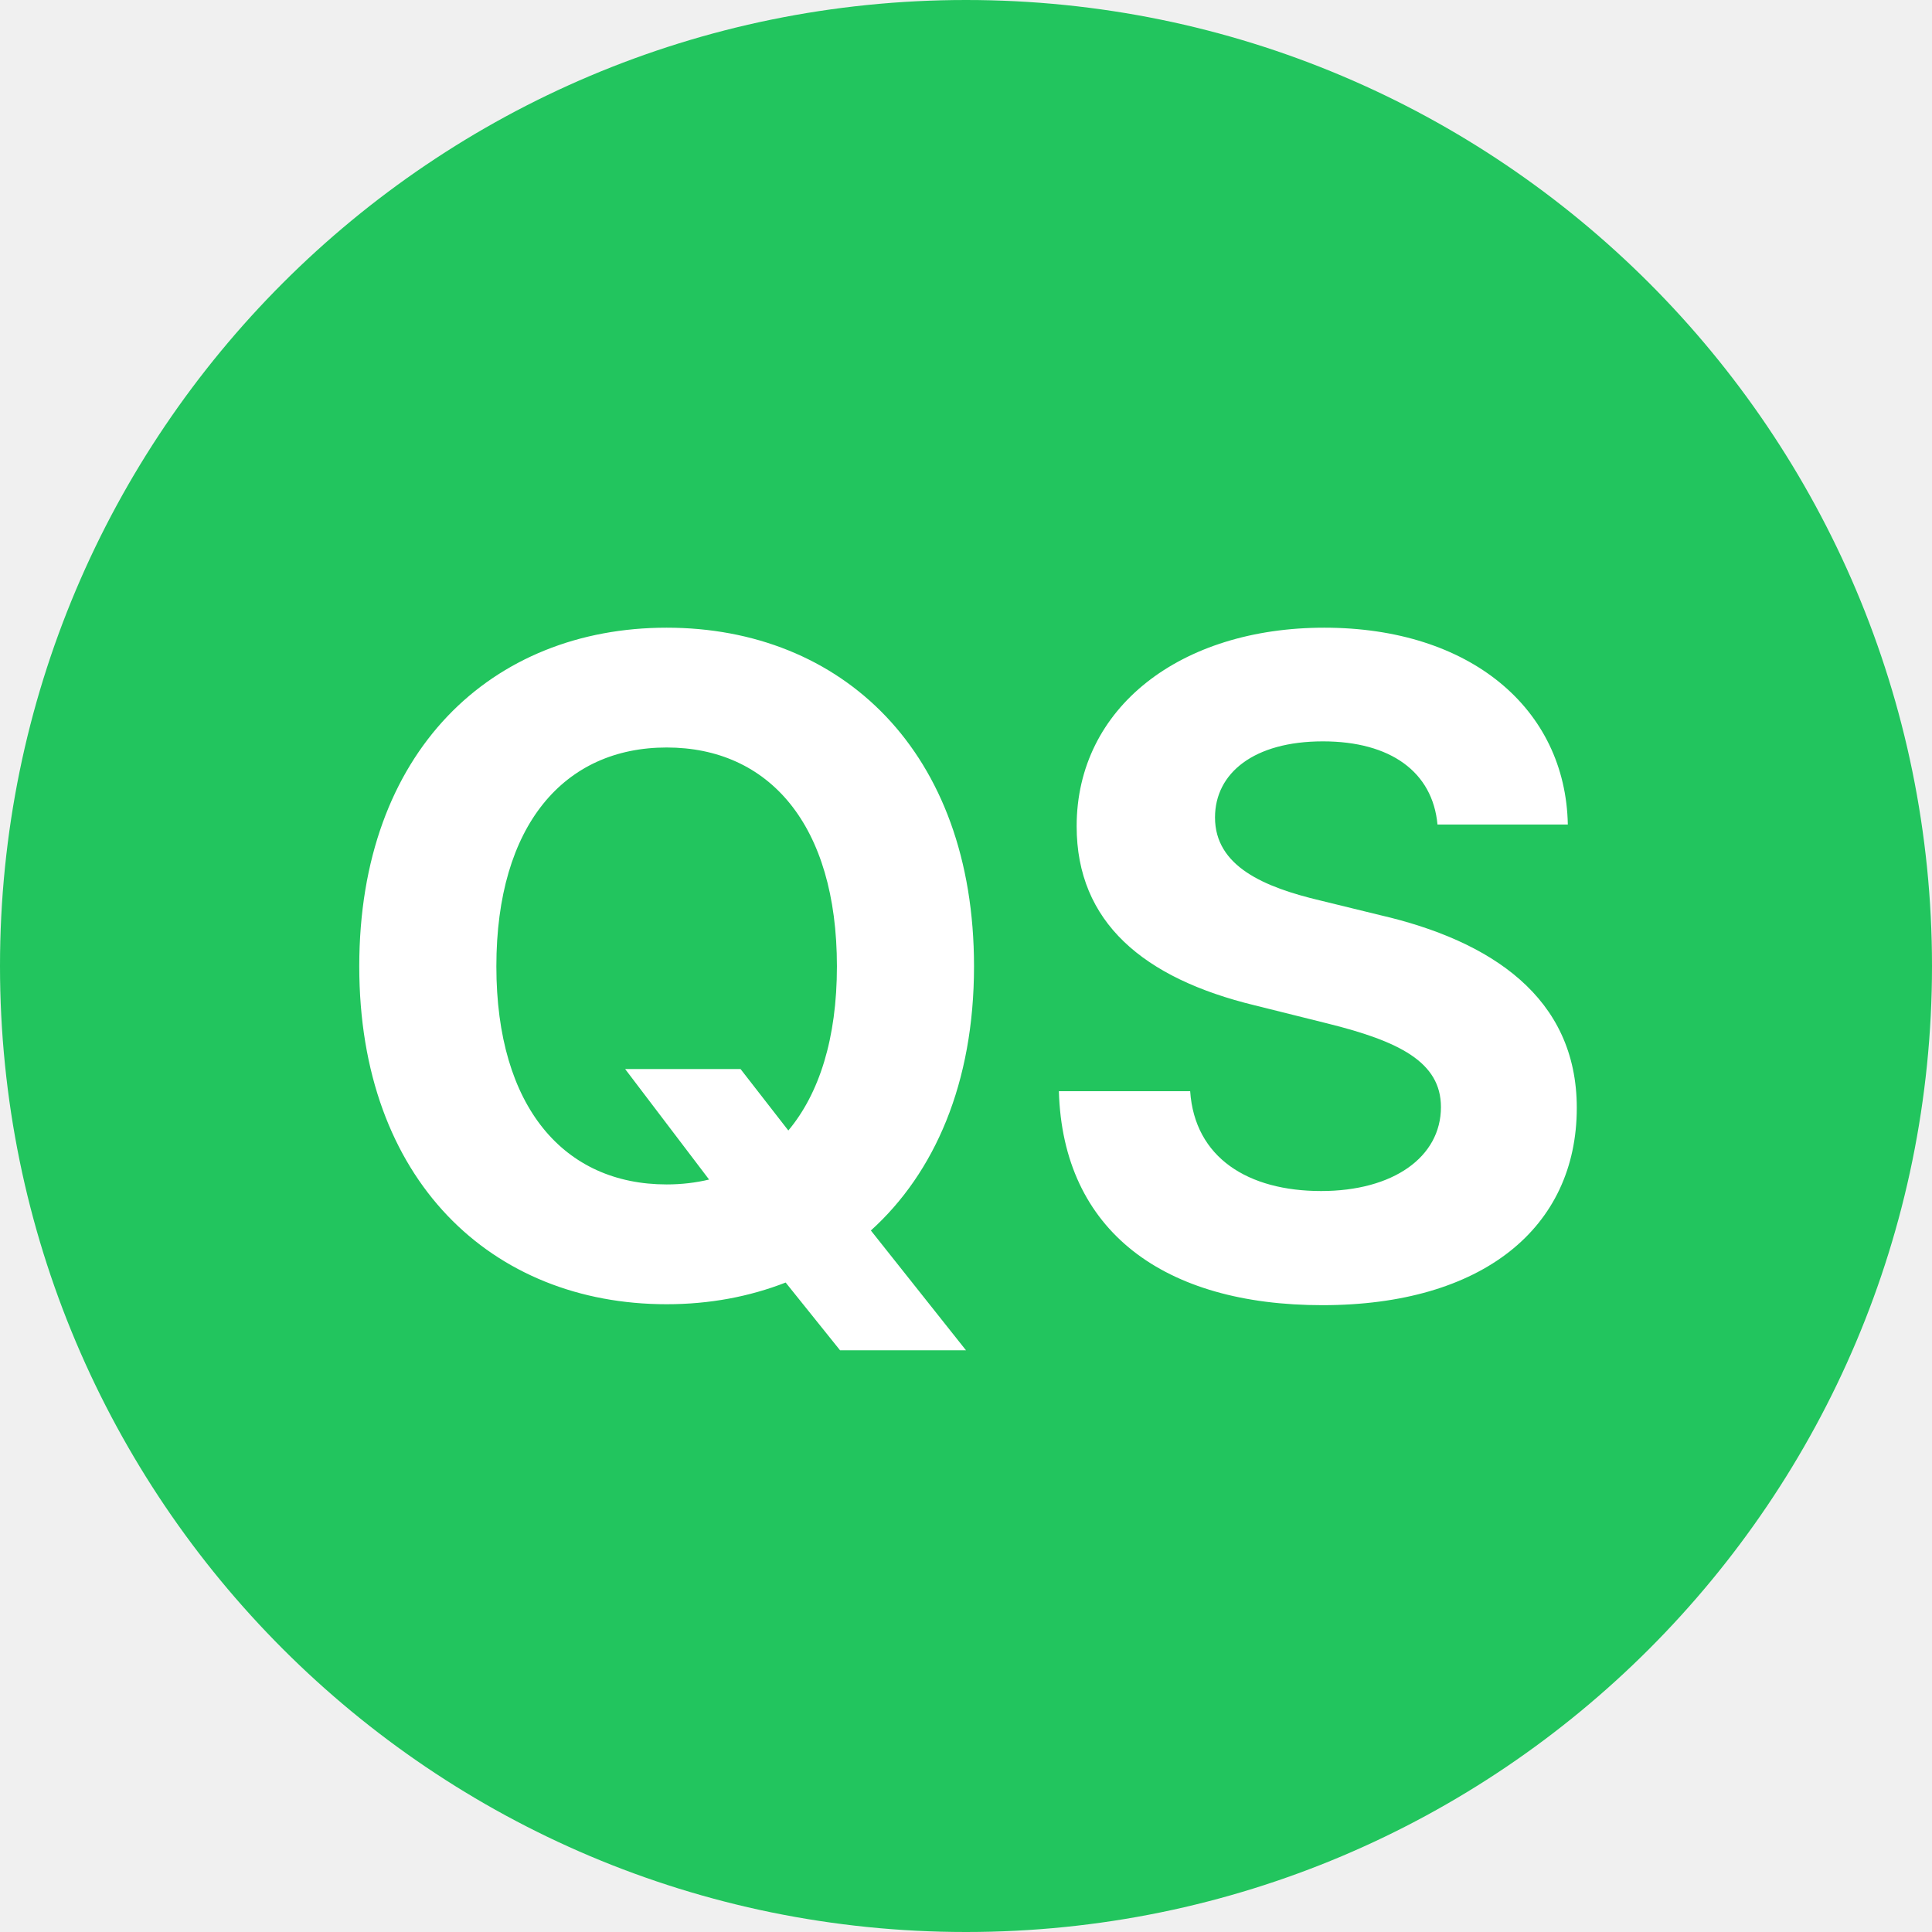
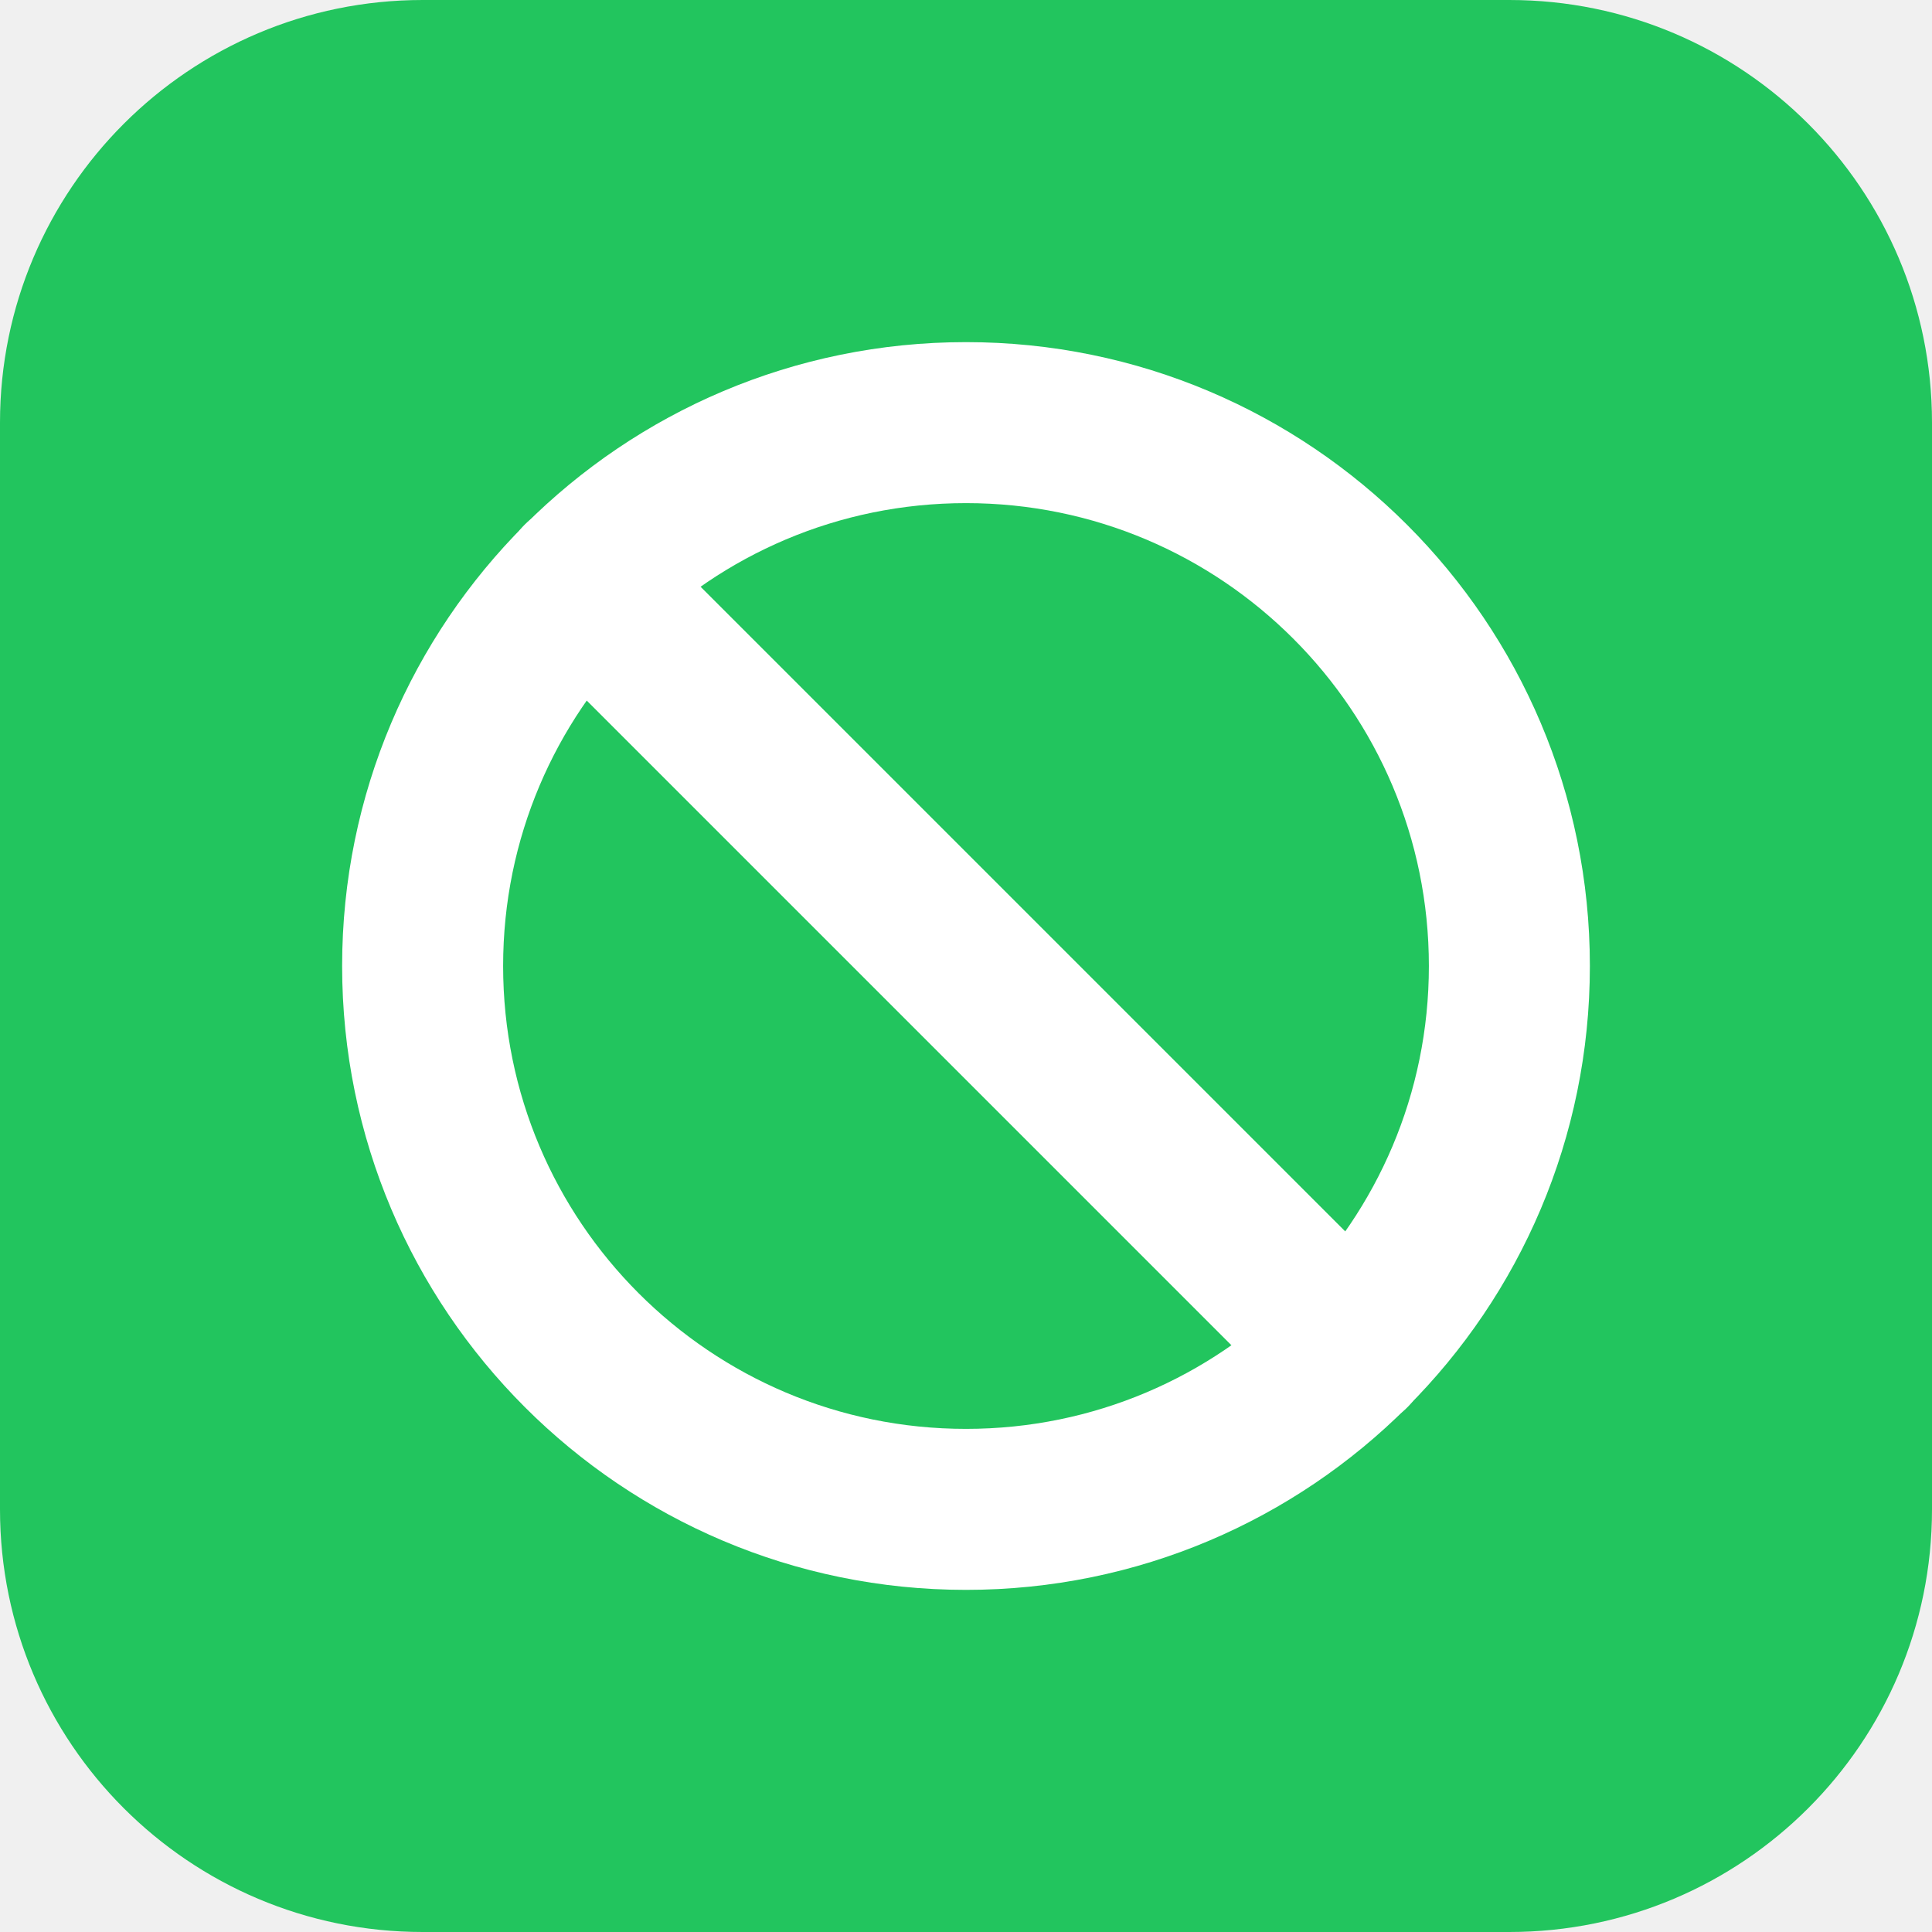
<svg xmlns="http://www.w3.org/2000/svg" width="192" height="192" viewBox="0 0 192 192">
-   <circle cx="96" cy="96" r="96" fill="#22c55e" />
-   <text x="96" y="96" font-family="-apple-system, 'Segoe UI', sans-serif" font-size="90" font-weight="700" fill="#ffffff" text-anchor="middle" dominant-baseline="central">QS</text>
+   <rect width="192" height="192" rx="42" fill="#22c55e" />
+   <g fill="none" stroke="#ffffff" stroke-width="16" stroke-linecap="round">
+     <circle cx="96" cy="96" r="54" />
+     <line x1="57.8" y1="57.8" x2="134.2" y2="134.2" />
+   </g>
</svg>
